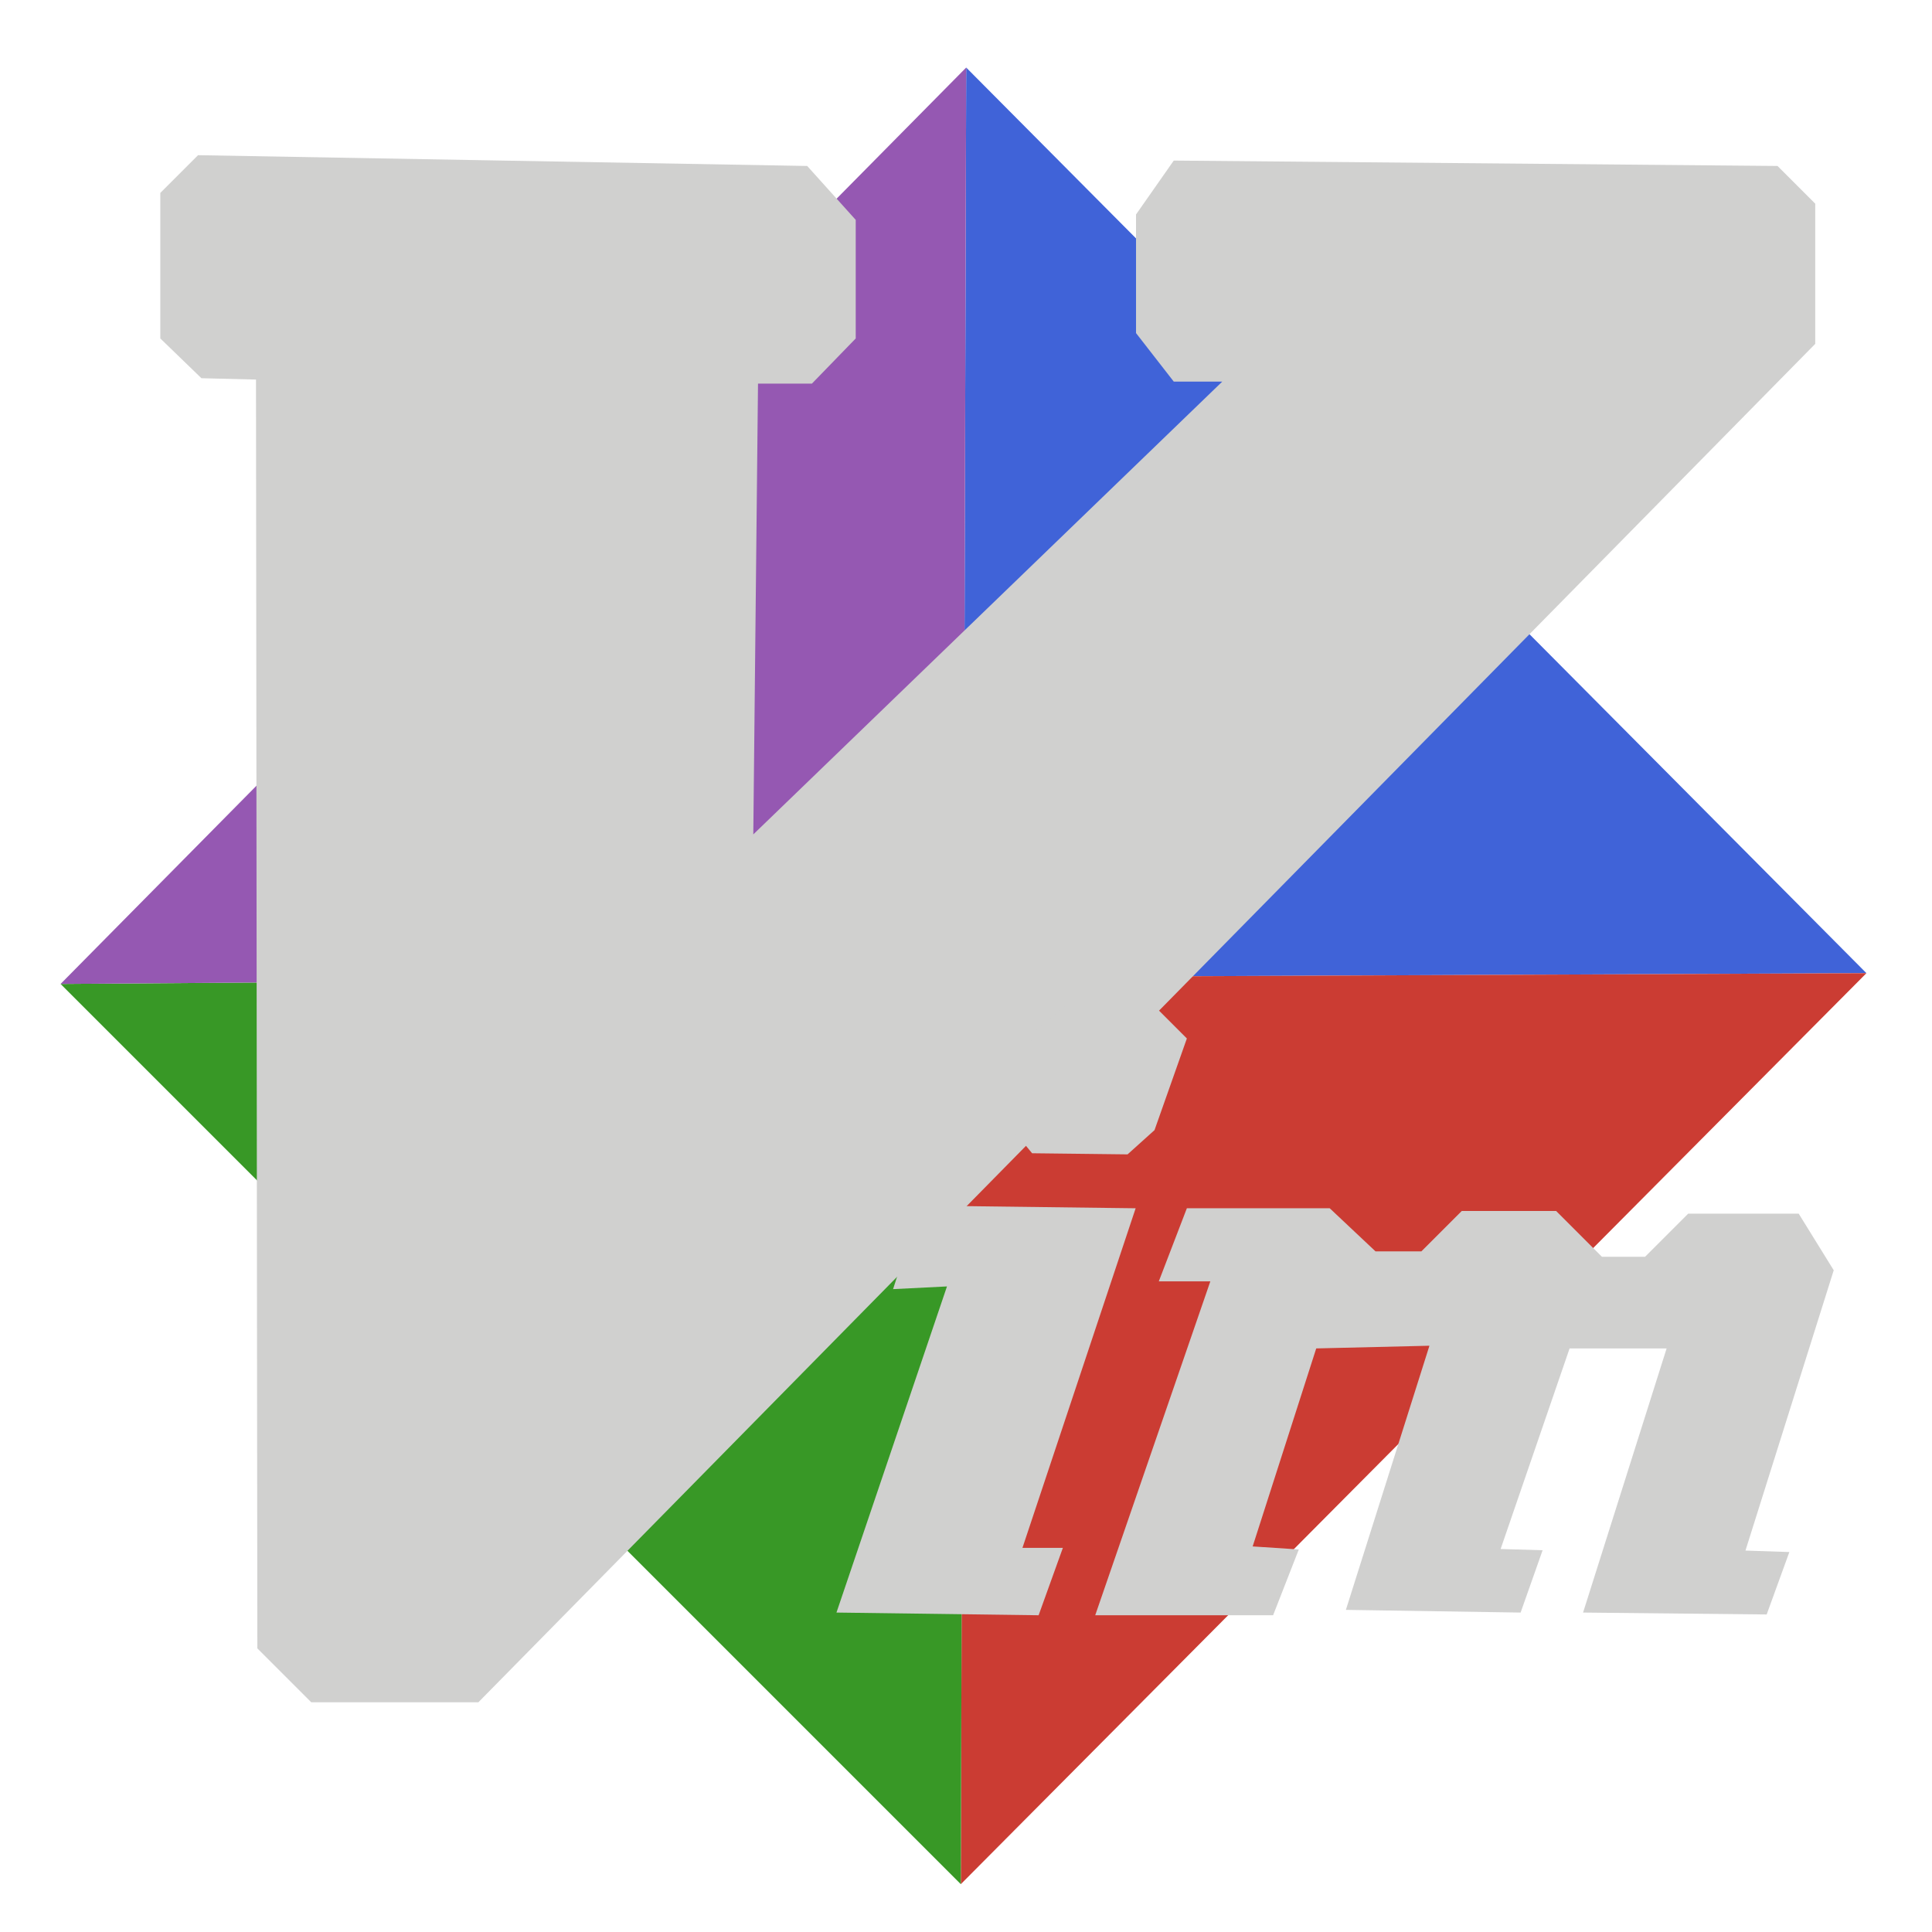
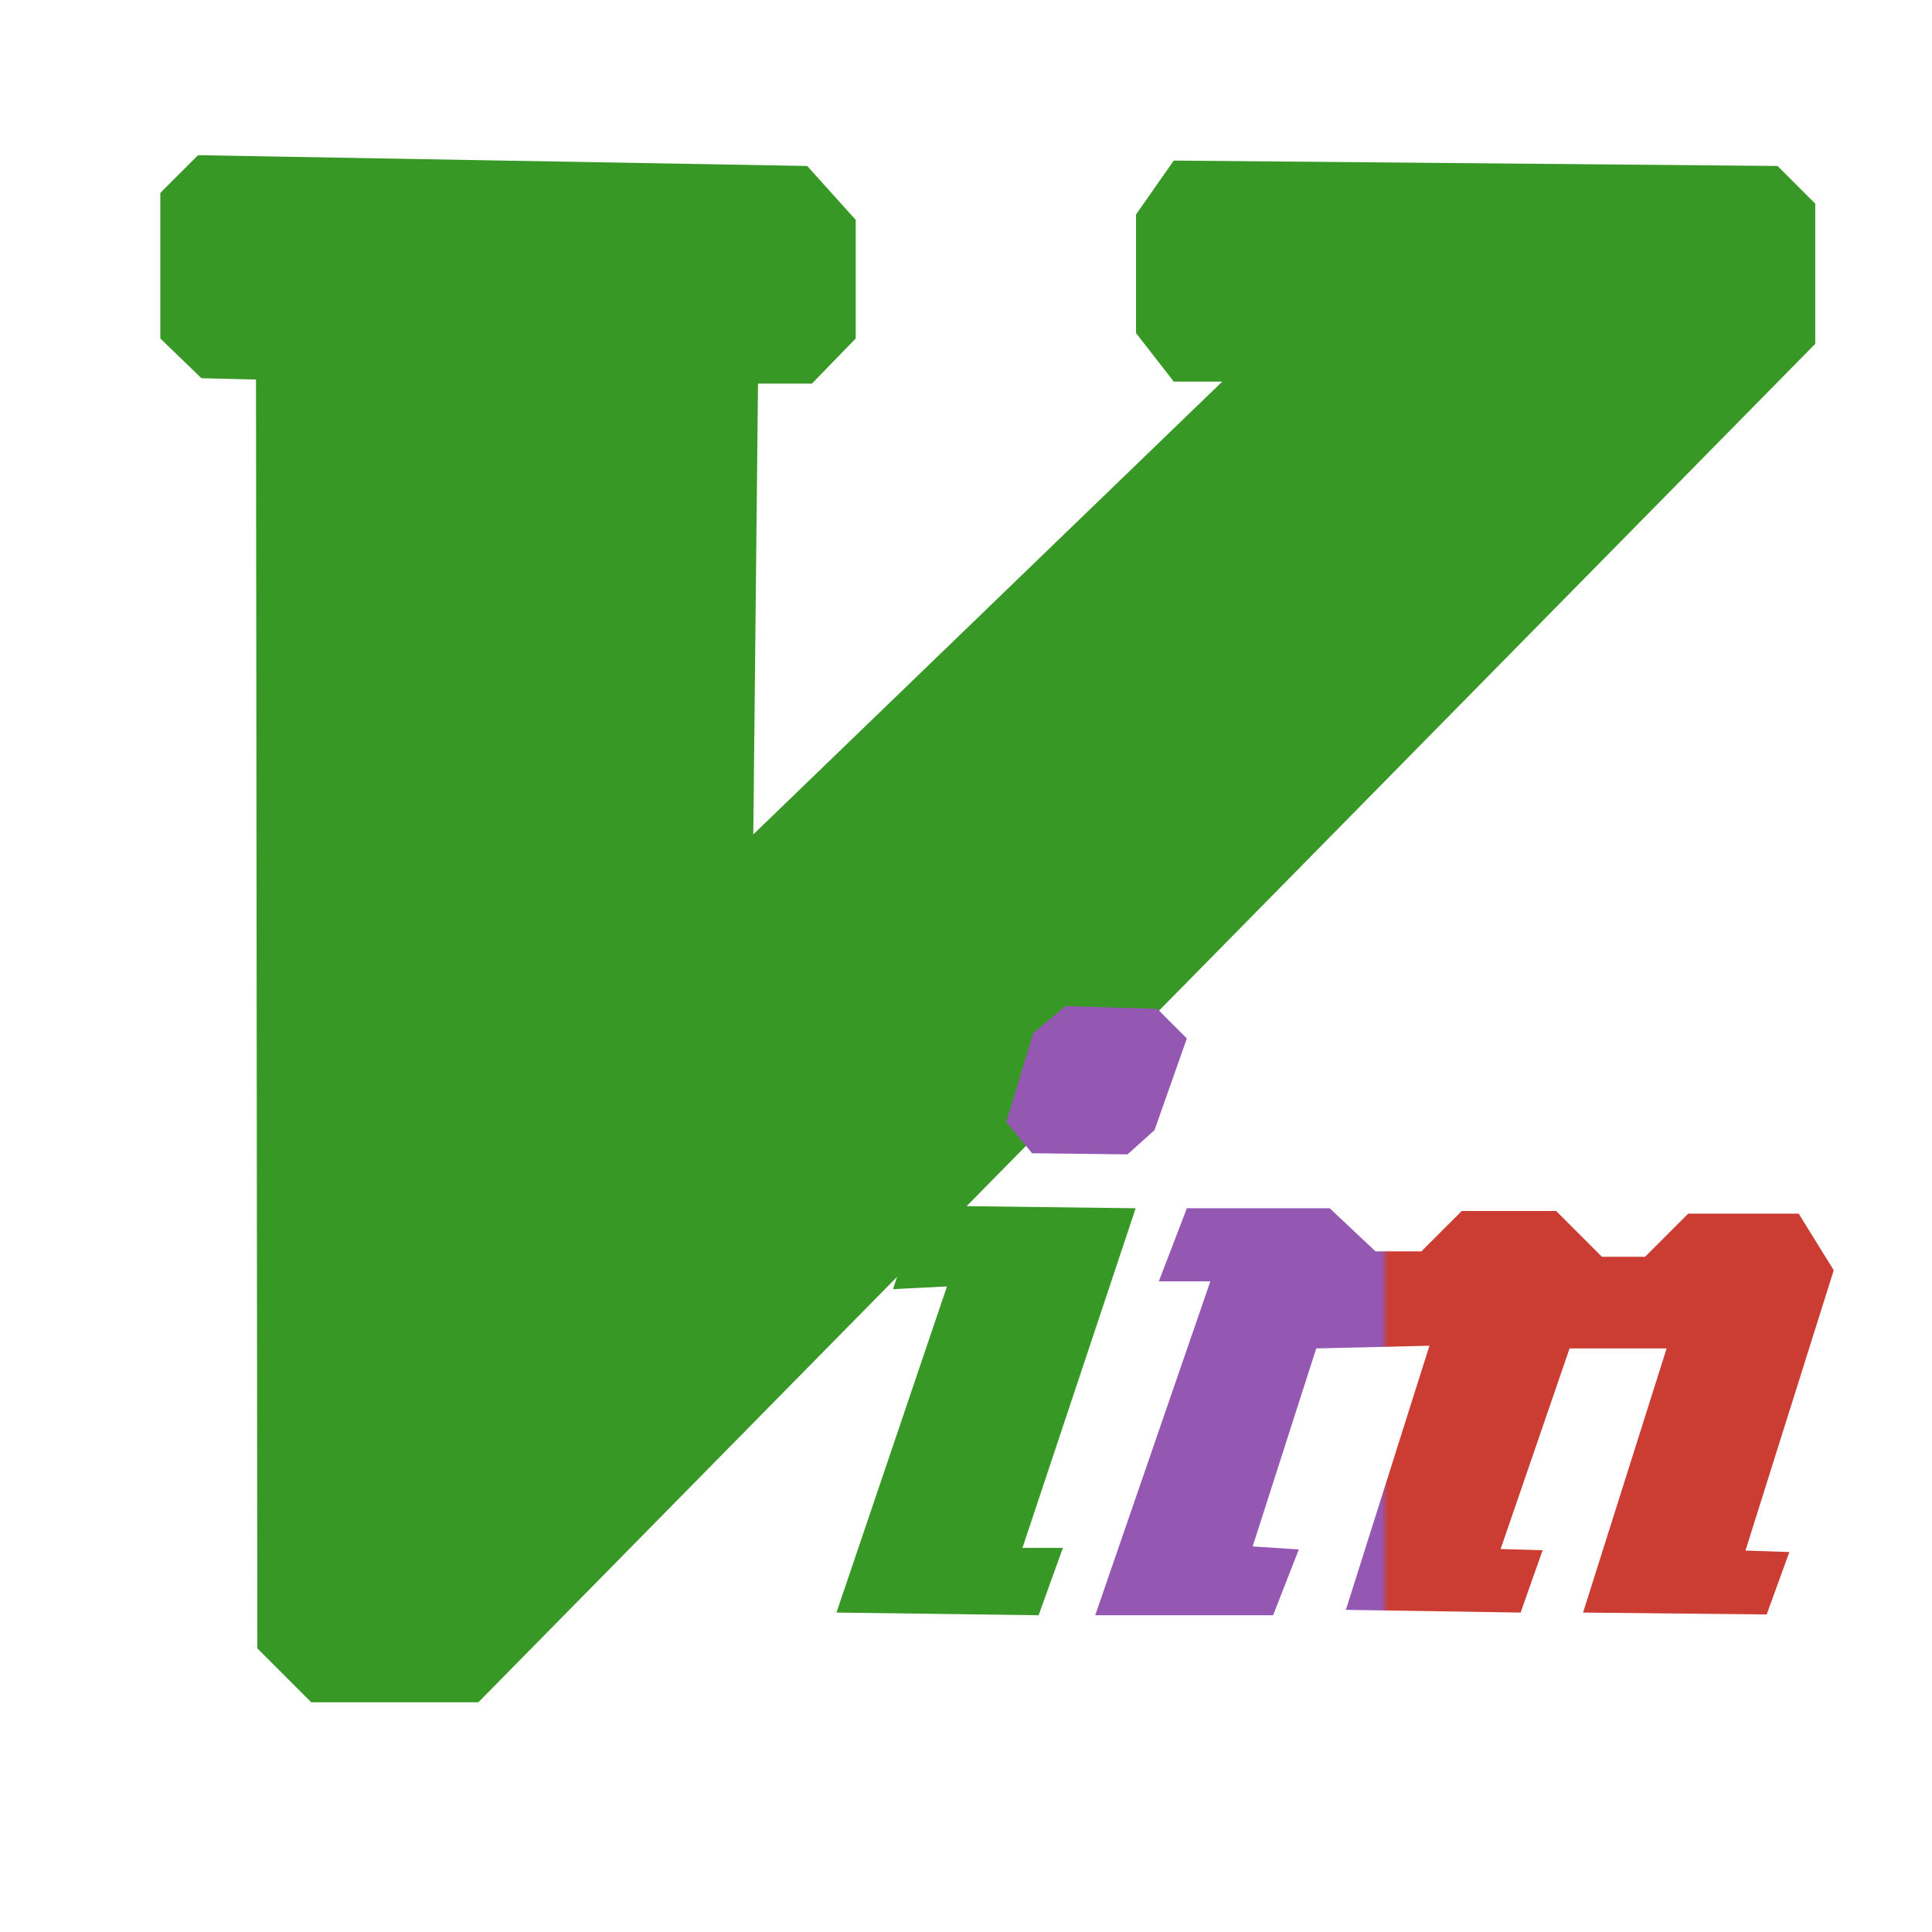
<svg xmlns="http://www.w3.org/2000/svg" viewBox="0 0 256 256" width="256" height="256">
+   <defs>
+     <linearGradient id="im-split" gradientUnits="userSpaceOnUse" x1="183" y1="0" x2="184" y2="0">
+       <stop offset="0" stop-color="#9558B2" />
+       <stop offset="1" stop-color="#CB3C33" />
+     </linearGradient>
+   </defs>
  <g transform="translate(0,-796.3622)">
-     <polygon fill="#4063D8" points="127.669,925.848 128.026,805.312 247.312,925.312" />
-     <polygon fill="#CB3C33" points="127.669,925.848 247.312,925.312 127.312,1046.026" />
-     <polygon fill="#389826" points="127.669,925.848 127.312,1046.026 8.026,926.741" />
-     <polygon fill="#9558B2" points="127.669,925.848 8.026,926.741 128.026,805.312" />
-     <path fill="#d0d0cf" d="m 26.243,816.923 -5,5 0,19.286 5.446,5.268 7.232,0.179 0.179,168.125 7.143,7.143 22.143,0 177.143,-180 0,-18.571 -5,-5 -80,-0.714 -5,7.143 0,15.714 5,6.429 6.429,0 -62.143,60 0.625,-59.732 7.143,-10e-6 5.804,-5.982 0,-15.714 -6.429,-7.143 -80.714,-1.429 0,10e-6 z" />
-     <path fill="#d0d0cf" d="m 136.908,933.25 4.286,-3.571 12.143,0.357 3.929,3.929 -4.286,12.143 -3.571,3.214 -12.648,-0.148 -3.423,-4.138 3.571,-11.786 z" />
-     <path fill="#d0d0cf" d="m 121.908,956.107 28.571,0.357 -15,45 5.357,0 -3.214,8.928 -26.786,-0.357 14.643,-43.214 -7.143,0.357 3.571,-11.071 z" />
-     <path fill="#d0d0cf" d="m 157.265,956.464 -3.719,9.686 6.829,0 -15.253,44.242 23.571,0 3.406,-8.719 -6.115,-0.401 8.423,-26.237 15,-0.357 -11.071,35 23.153,0.357 2.916,-8.258 -5.564,-0.163 9.138,-26.579 12.857,0 -11.071,35 24.329,0.253 3.005,-8.273 -5.816,-0.194 11.696,-37.143 -4.643,-7.5 -14.643,0 -5.714,5.714 -5.714,0 -6.071,-6.071 -12.5,0 -5.357,5.357 -6.071,0 -6.071,-5.714 -18.929,0 z" />
+     <path fill="#389826" d="m 26.243,816.923 -5,5 0,19.286 5.446,5.268 7.232,0.179 0.179,168.125 7.143,7.143 22.143,0 177.143,-180 0,-18.571 -5,-5 -80,-0.714 -5,7.143 0,15.714 5,6.429 6.429,0 -62.143,60 0.625,-59.732 7.143,-10e-6 5.804,-5.982 0,-15.714 -6.429,-7.143 -80.714,-1.429 0,10e-6 z" />
+     <path fill="#9558B2" d="m 136.908,933.25 4.286,-3.571 12.143,0.357 3.929,3.929 -4.286,12.143 -3.571,3.214 -12.648,-0.148 -3.423,-4.138 3.571,-11.786 z" />
+     <path fill="#389826" d="m 121.908,956.107 28.571,0.357 -15,45 5.357,0 -3.214,8.928 -26.786,-0.357 14.643,-43.214 -7.143,0.357 3.571,-11.071 z" />
+     <path fill="url(#im-split)" d="m 157.265,956.464 -3.719,9.686 6.829,0 -15.253,44.242 23.571,0 3.406,-8.719 -6.115,-0.401 8.423,-26.237 15,-0.357 -11.071,35 23.153,0.357 2.916,-8.258 -5.564,-0.163 9.138,-26.579 12.857,0 -11.071,35 24.329,0.253 3.005,-8.273 -5.816,-0.194 11.696,-37.143 -4.643,-7.5 -14.643,0 -5.714,5.714 -5.714,0 -6.071,-6.071 -12.5,0 -5.357,5.357 -6.071,0 -6.071,-5.714 -18.929,0 z" />
  </g>
</svg>
